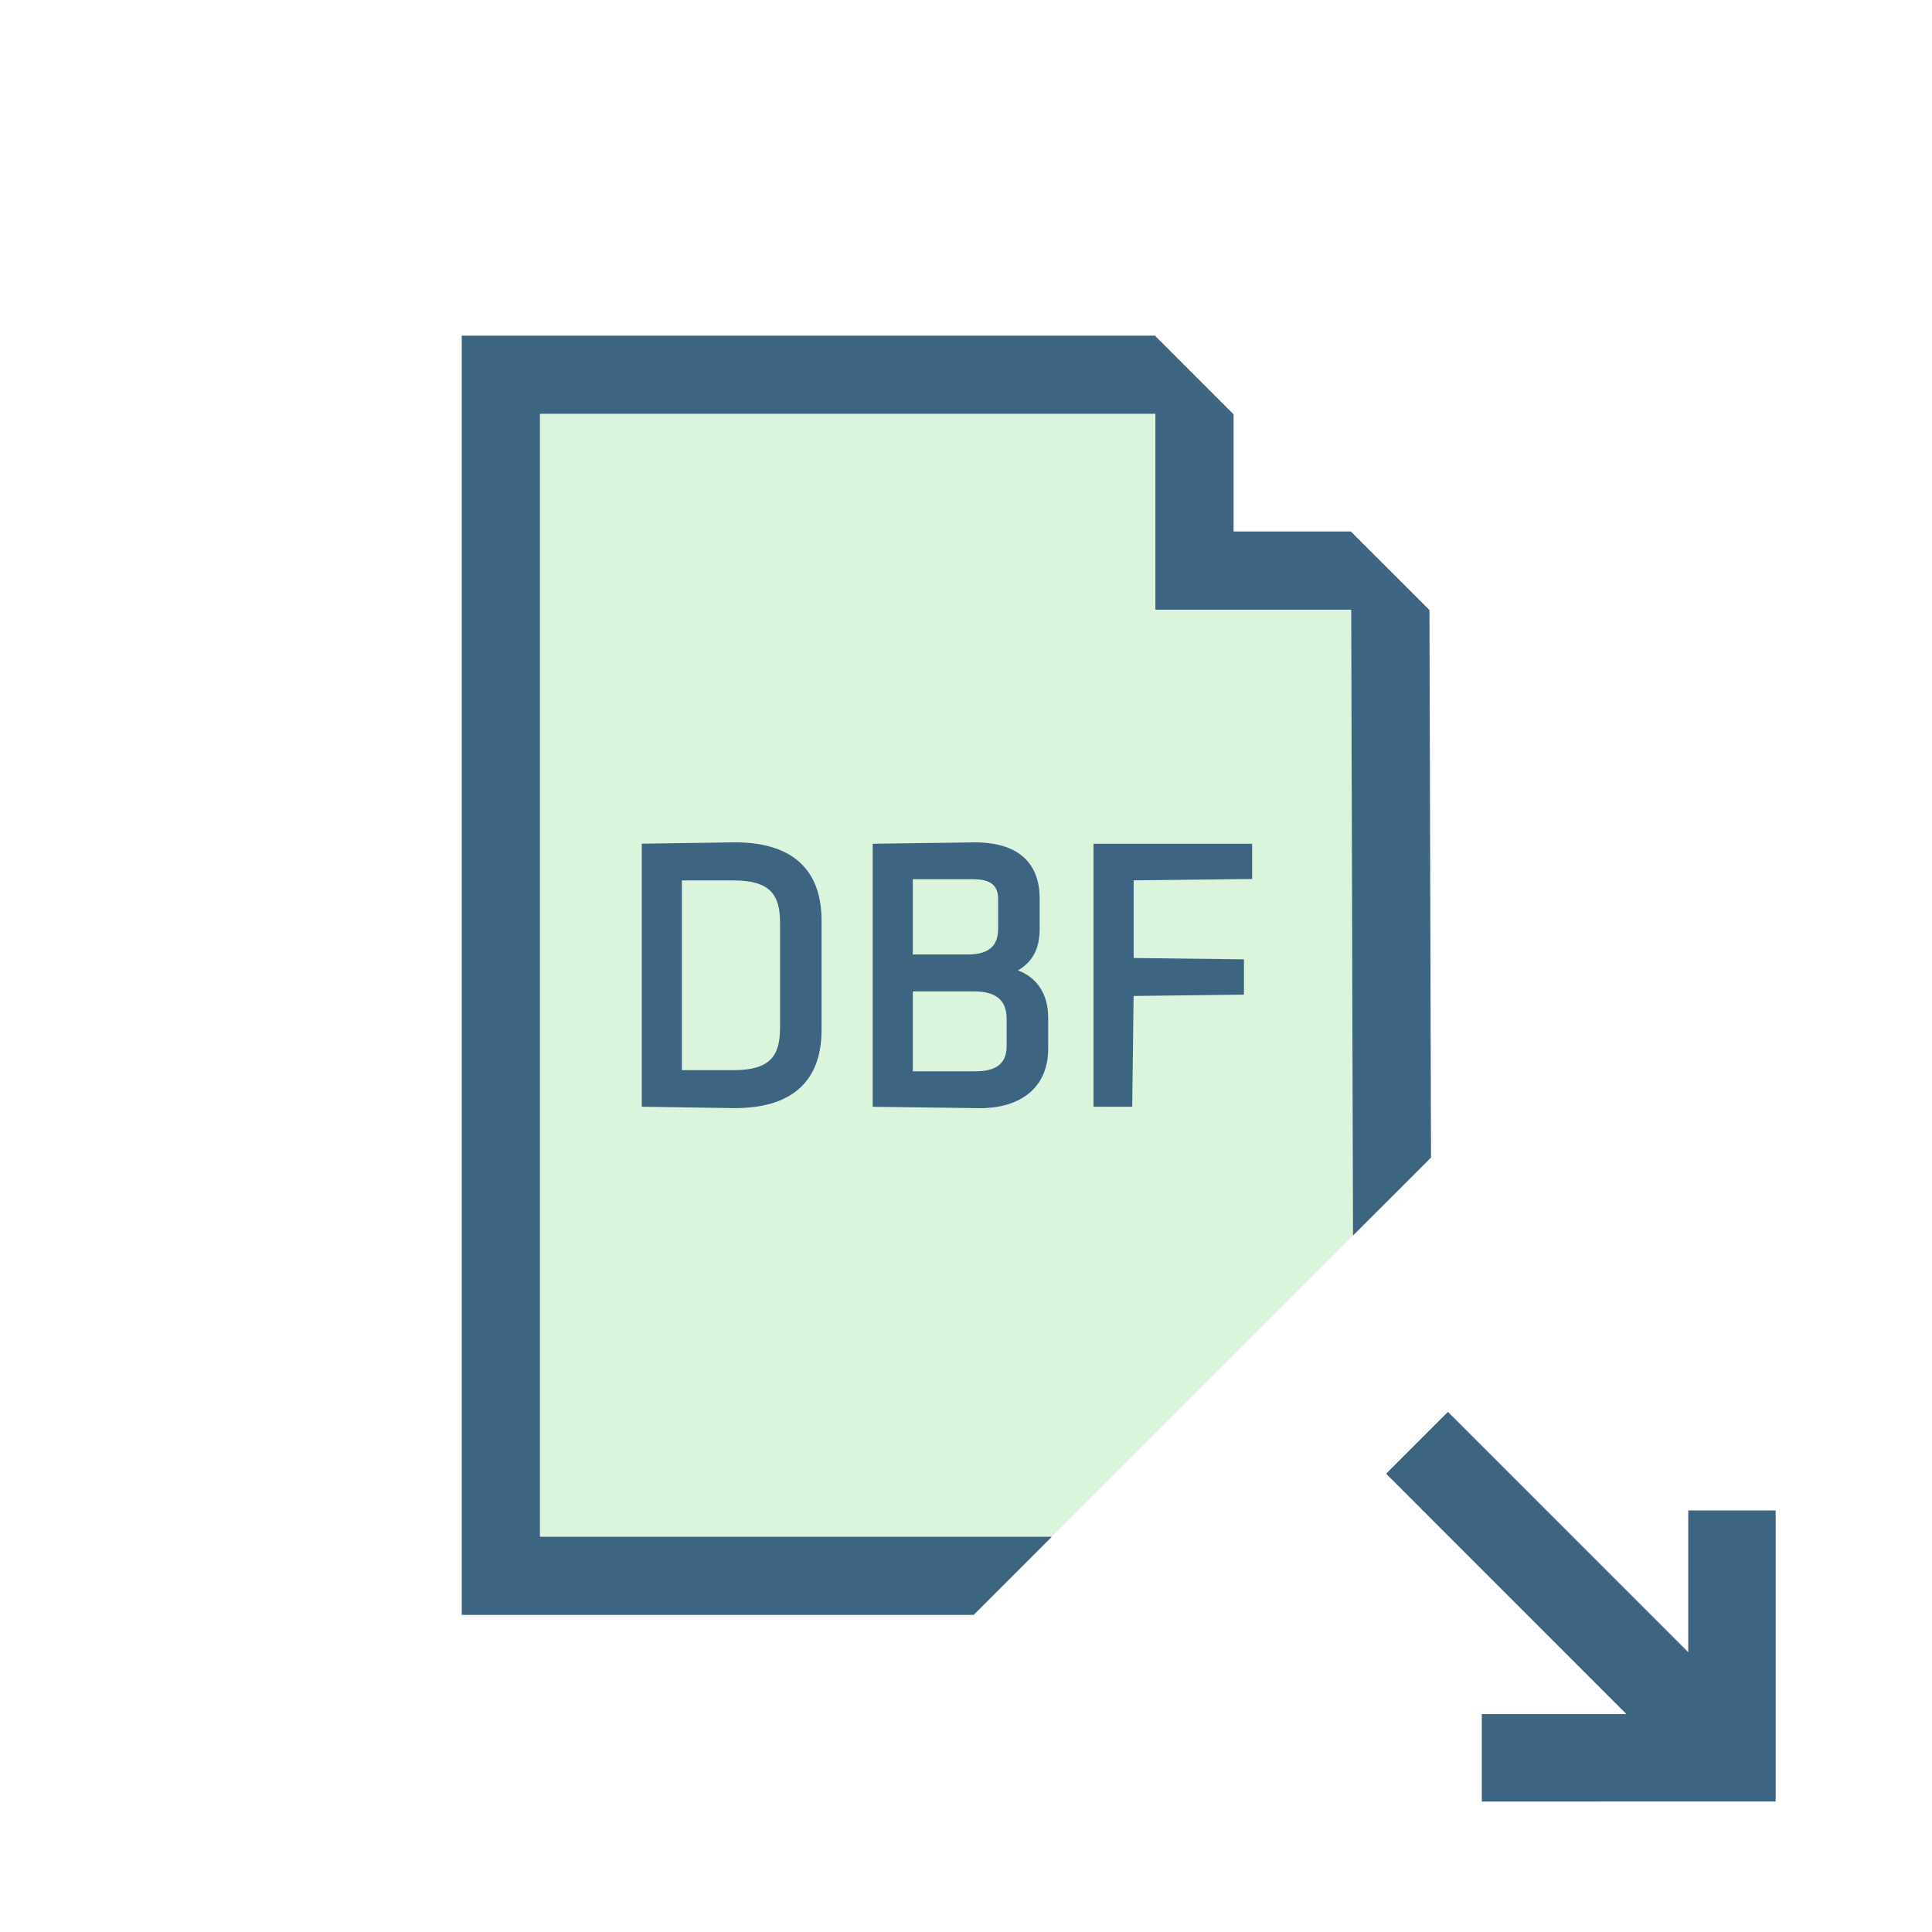
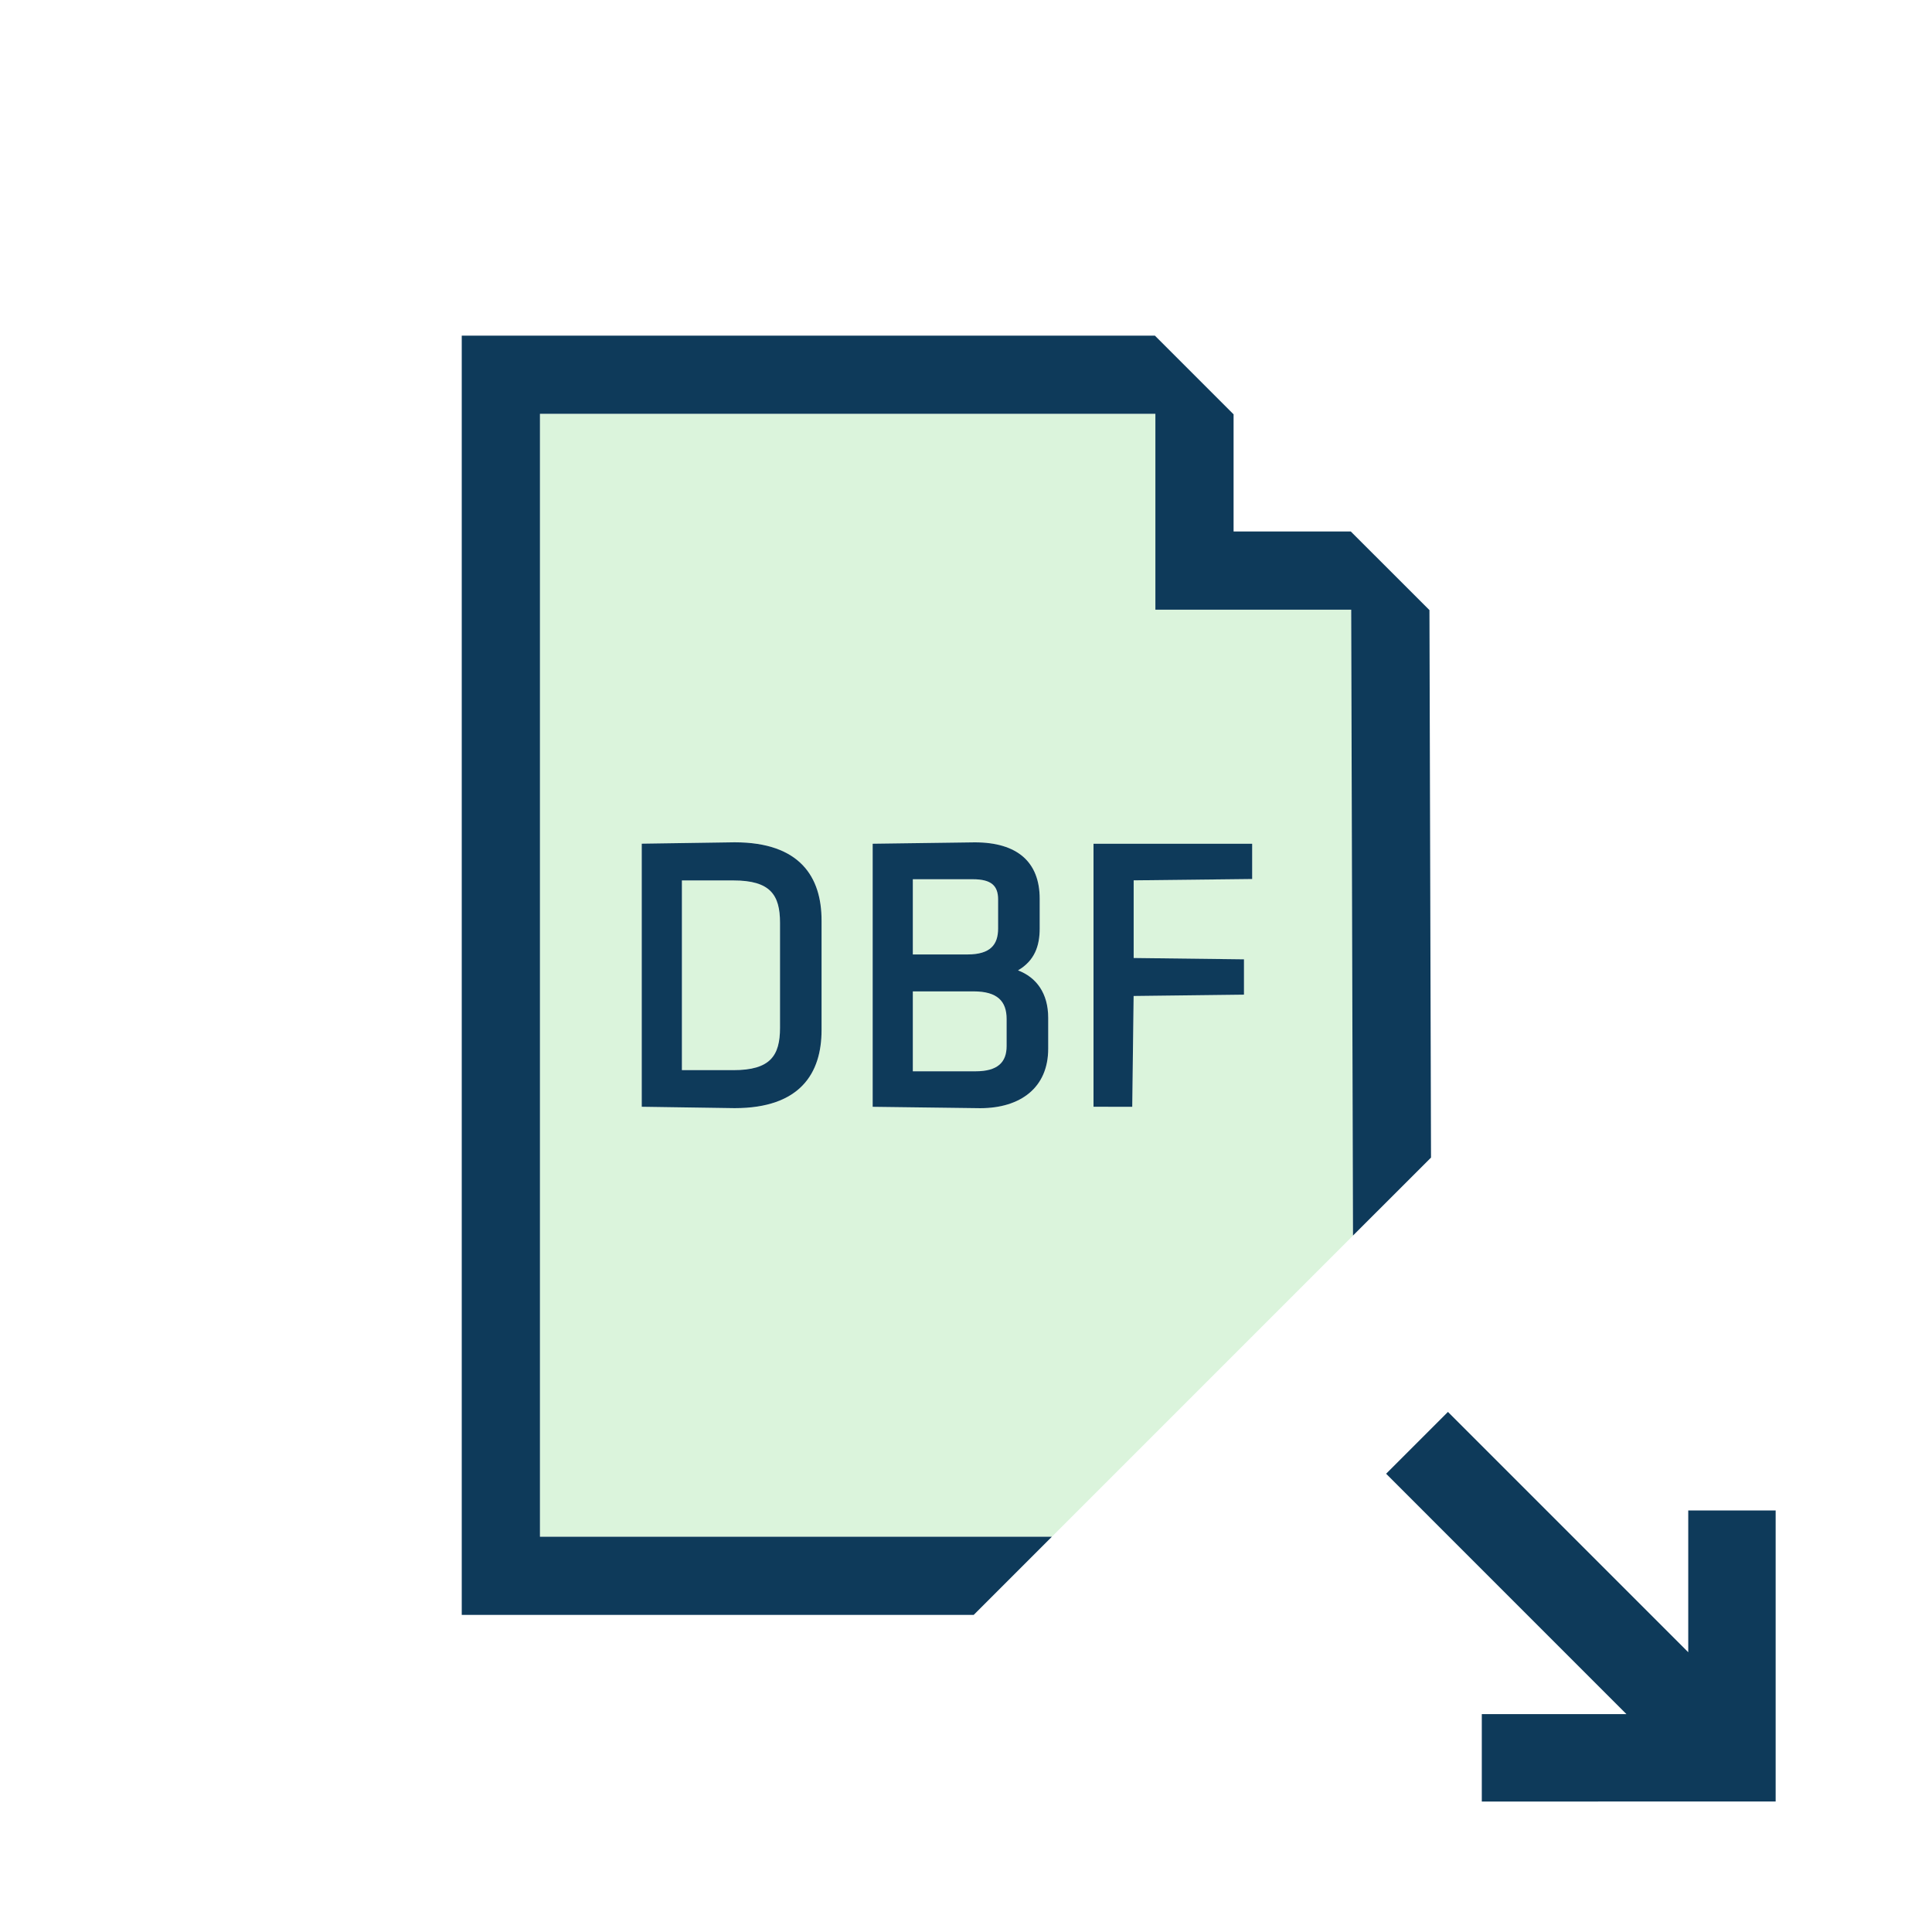
<svg xmlns="http://www.w3.org/2000/svg" version="1.1" id="Layer_1" x="0px" y="0px" width="42px" height="42px" viewBox="0 0 42 42" enable-background="new 0 0 42 42" xml:space="preserve">
  <g>
-     <polygon fill="#3D6480" points="36.701,32.836 36.701,35.918 31.477,30.694 30.133,32.038 35.357,37.263 32.213,37.263    32.213,39.164 38.601,39.163 38.601,32.836  " />
+     <polygon fill="#0E3A5A" points="36.701,32.836 36.701,35.918 31.477,30.694 30.133,32.038 35.357,37.263 32.213,37.263    32.213,39.164 38.601,39.163 38.601,32.836  " />
    <path fill="#DBF4DC" d="M15.946,19.139h-1.121v4.124h1.121c0.799,0,1.012-0.313,1.012-0.919v-2.286   C16.957,19.451,16.745,19.139,15.946,19.139z" />
    <path fill="#DBF4DC" d="M21.698,20.184v-0.631c0-0.297-0.145-0.439-0.549-0.439h-1.305v1.636h1.188   C21.534,20.75,21.698,20.533,21.698,20.184z" />
    <path fill="#DBF4DC" d="M21.166,21.552h-1.322v1.737h1.364c0.478,0,0.675-0.192,0.675-0.549v-0.589   C21.883,21.765,21.682,21.552,21.166,21.552z" />
    <path fill="#DBF4DC" d="M25.117,13.254V8.996H11.738v24.411l11.129,0l6.546-6.546l-0.039-13.606H25.117z M17.86,22.395   c0,0.938-0.465,1.695-1.889,1.695l-2.02-0.03v-5.719l2.02-0.03c1.424,0,1.889,0.759,1.889,1.696V22.395z M22.787,22.799   c0,0.846-0.603,1.292-1.478,1.292l-2.338-0.03v-5.719l2.221-0.03c0.92,0,1.41,0.425,1.41,1.226v0.647   c0,0.383-0.111,0.699-0.471,0.91c0.396,0.151,0.655,0.495,0.655,1.031V22.799z M27.221,19.109l-2.576,0.029v1.688l2.398,0.029   v0.768l-2.399,0.029l-0.03,2.409l-0.842-0.001v-5.719h3.449V19.109z" />
-     <polygon fill="#3D6480" points="31.075,13.263 29.365,11.554 26.817,11.554 26.817,9.007 25.107,7.297 10.038,7.297 10.038,35.106   21.168,35.106 22.867,33.407 11.738,33.407 11.738,8.996 25.117,8.996 25.117,13.254 29.374,13.254 29.413,26.86 31.109,25.165     " />
-     <path fill="#3D6480" d="M15.971,18.311l-2.02,0.03v5.719l2.02,0.03c1.424,0,1.889-0.758,1.889-1.695v-2.388   C17.86,19.07,17.395,18.311,15.971,18.311z M16.957,22.345c0,0.606-0.213,0.919-1.012,0.919h-1.121v-4.124h1.121   c0.799,0,1.012,0.312,1.012,0.919V22.345z" />
-     <path fill="#3D6480" d="M22.131,21.095c0.359-0.211,0.471-0.527,0.471-0.91v-0.647c0-0.801-0.49-1.226-1.41-1.226l-2.221,0.03   v5.719l2.338,0.03c0.875,0,1.478-0.446,1.478-1.292v-0.673C22.787,21.59,22.528,21.246,22.131,21.095z M19.844,19.114h1.305   c0.404,0,0.549,0.143,0.549,0.439v0.631c0,0.349-0.164,0.565-0.666,0.565h-1.188V19.114z M21.883,22.74   c0,0.356-0.197,0.549-0.675,0.549h-1.364v-1.737h1.322c0.516,0,0.717,0.214,0.717,0.6V22.74z" />
-     <polygon fill="#3D6480" points="23.772,24.06 24.614,24.061 24.644,21.652 27.043,21.623 27.043,20.855 24.645,20.826   24.645,19.138 27.221,19.109 27.221,18.342 23.772,18.342  " />
+     <polygon fill="#0E3A5A" points="31.075,13.263 29.365,11.554 26.817,11.554 26.817,9.007 25.107,7.297 10.038,7.297 10.038,35.106   21.168,35.106 22.867,33.407 11.738,33.407 11.738,8.996 25.117,8.996 25.117,13.254 29.374,13.254 29.413,26.86 31.109,25.165     " />
+     <path fill="#0E3A5A" d="M15.971,18.311l-2.02,0.03v5.719l2.02,0.03c1.424,0,1.889-0.758,1.889-1.695v-2.388   C17.86,19.07,17.395,18.311,15.971,18.311z M16.957,22.345c0,0.606-0.213,0.919-1.012,0.919h-1.121v-4.124h1.121   c0.799,0,1.012,0.312,1.012,0.919V22.345z" />
+     <path fill="#0E3A5A" d="M22.131,21.095c0.359-0.211,0.471-0.527,0.471-0.91v-0.647c0-0.801-0.49-1.226-1.41-1.226l-2.221,0.03   v5.719l2.338,0.03c0.875,0,1.478-0.446,1.478-1.292v-0.673C22.787,21.59,22.528,21.246,22.131,21.095z M19.844,19.114h1.305   c0.404,0,0.549,0.143,0.549,0.439v0.631c0,0.349-0.164,0.565-0.666,0.565h-1.188V19.114z M21.883,22.74   c0,0.356-0.197,0.549-0.675,0.549h-1.364v-1.737h1.322c0.516,0,0.717,0.214,0.717,0.6V22.74z" />
+     <polygon fill="#0E3A5A" points="23.772,24.06 24.614,24.061 24.644,21.652 27.043,21.623 27.043,20.855 24.645,20.826   24.645,19.138 27.221,19.109 27.221,18.342 23.772,18.342  " />
  </g>
</svg>
